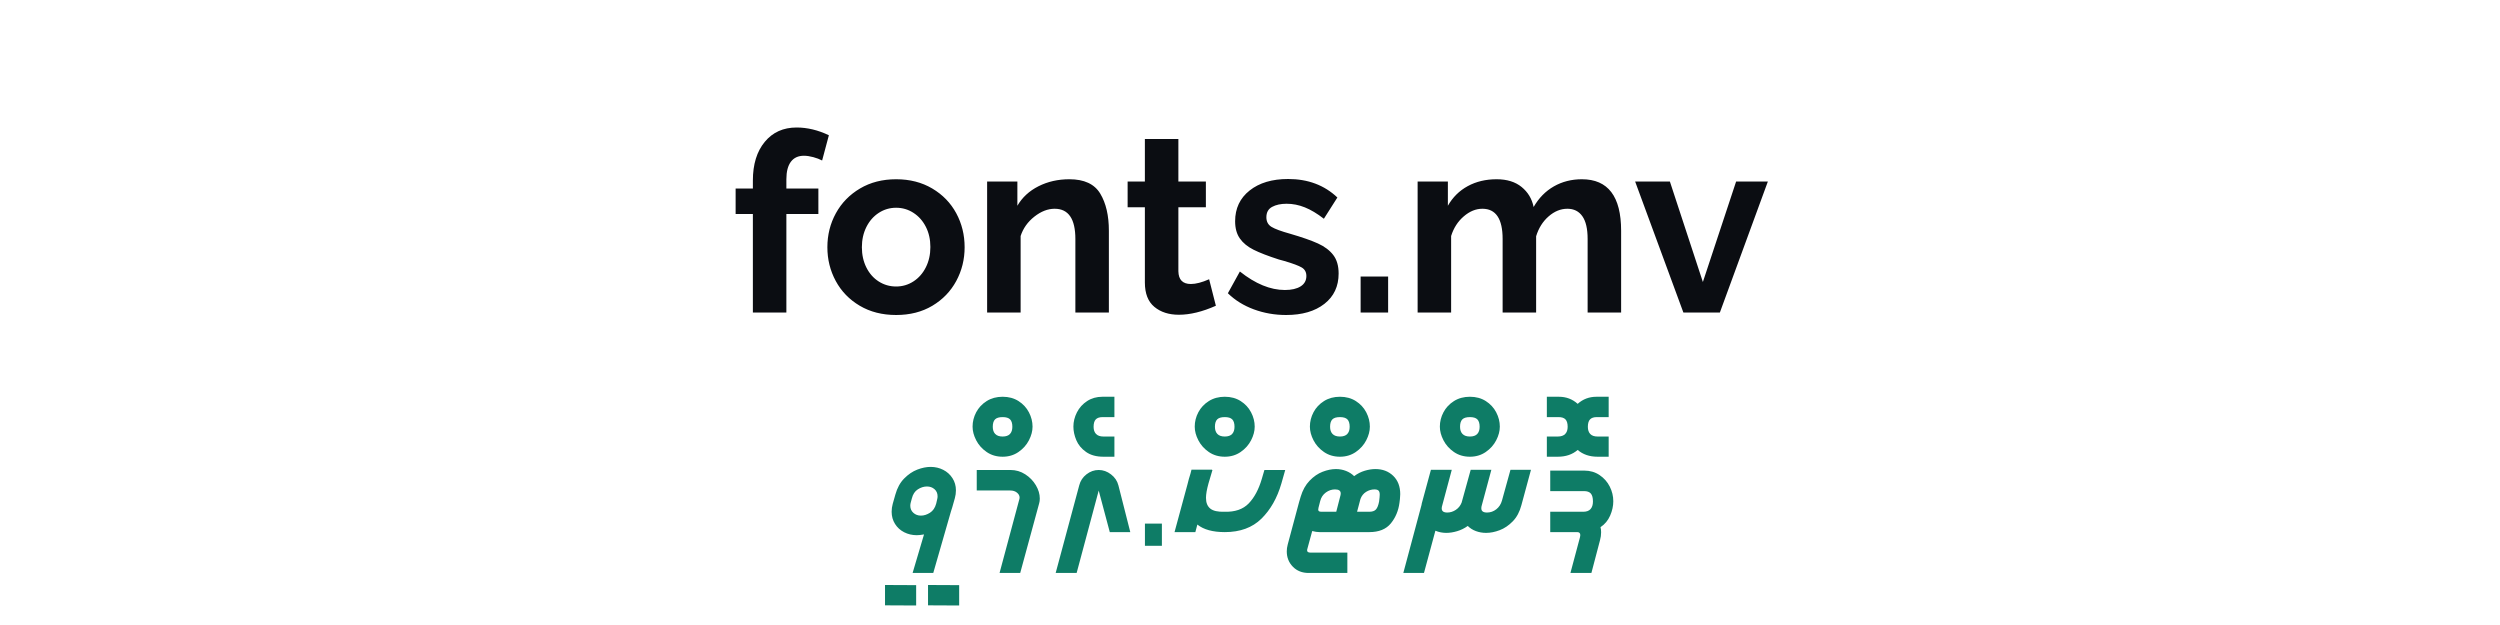
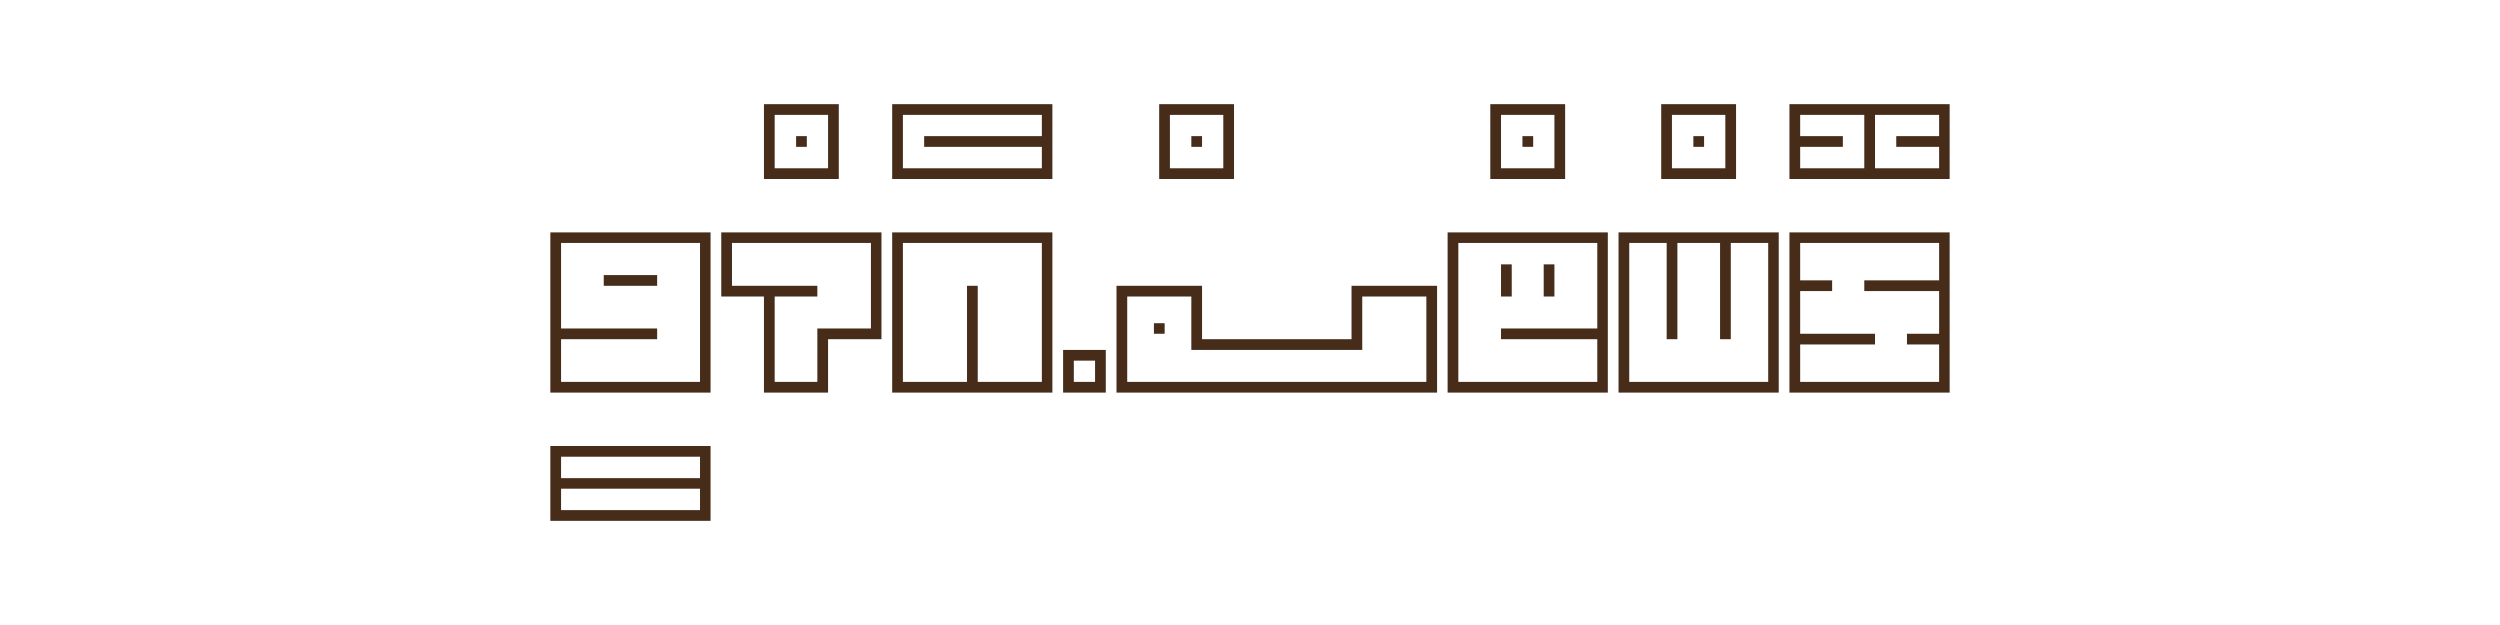
<svg xmlns="http://www.w3.org/2000/svg" viewBox="0 0 1200 300" width="1200" height="300" role="img" aria-label="fonts.mv — ފޮންޓްސް.އެމްވީ">
-   <path fill="#0b0d12" d="M361.38 102.72H353.1V90.48H361.38V86.64Q361.38 75.0 367.08 68.1Q372.78 61.2 382.38 61.2Q390.06 61.2 397.86 64.92L394.62 77.04Q392.82 76.08 390.36 75.42Q387.9 74.76 385.86 74.76Q381.78 74.76 379.62 77.64Q377.46 80.52 377.46 86.04V90.48H392.82V102.72H377.46V150.0H361.38ZM430.14 86.04Q439.98 86.04 447.48 90.48Q454.98 94.92 459.0 102.36Q463.02 109.8 463.02 118.68Q463.02 127.44 459.0 134.88Q454.98 142.32 447.54 146.76Q440.1 151.2 430.14 151.2Q420.18 151.2 412.68 146.76Q405.18 142.32 401.16 134.88Q397.14 127.44 397.14 118.68Q397.14 109.8 401.22 102.36Q405.3 94.92 412.8 90.48Q420.3 86.04 430.14 86.04ZM430.14 137.52Q434.7 137.52 438.48 135.06Q442.26 132.6 444.42 128.28Q446.58 123.96 446.58 118.56Q446.58 113.16 444.42 108.9Q442.26 104.64 438.48 102.18Q434.7 99.72 430.14 99.72Q425.58 99.72 421.8 102.18Q418.02 104.64 415.86 108.96Q413.7 113.28 413.7 118.68Q413.7 124.08 415.86 128.4Q418.02 132.72 421.8 135.12Q425.58 137.52 430.14 137.52ZM516.18 150.0V114.72Q516.18 100.2 506.22 100.2Q501.3 100.2 496.5 103.98Q491.7 107.76 489.9 113.28V150.0H473.82V87.12H488.34V98.76Q491.82 92.76 498.48 89.4Q505.14 86.04 513.3 86.04Q523.98 86.04 528.12 92.94Q532.26 99.84 532.26 110.76V150.0ZM565.86 151.08Q558.66 151.08 554.1 147.3Q549.54 143.52 549.54 135.6V99.48H541.26V87.12H549.54V66.72H565.62V87.12H578.82V99.48H565.62V130.2Q565.74 136.32 571.62 136.32Q575.22 136.32 580.38 134.04L583.62 146.76Q573.9 151.08 565.86 151.08ZM589.38 140.76 595.14 130.32Q606.3 139.2 616.74 139.2Q621.54 139.2 624.3 137.46Q627.06 135.72 627.06 132.48Q627.06 129.72 624.84 128.4Q622.62 127.08 616.5 125.28L613.86 124.56Q606.06 122.04 601.74 119.88Q597.42 117.72 595.14 114.48Q592.86 111.24 592.86 106.2Q592.86 96.96 599.82 91.44Q606.78 85.92 618.3 85.92Q632.58 85.92 641.94 94.8L635.46 105.0Q630.66 101.28 626.34 99.54Q622.02 97.8 617.58 97.8Q613.38 97.8 610.62 99.3Q607.86 100.8 607.86 104.28Q607.86 107.4 610.32 108.9Q612.78 110.4 619.26 112.2Q627.9 114.72 632.64 116.88Q637.38 119.04 639.96 122.4Q642.54 125.76 642.54 131.28Q642.54 140.52 635.7 145.86Q628.86 151.2 617.34 151.2Q609.18 151.2 601.86 148.5Q594.54 145.8 589.38 140.76ZM653.1 132.72H666.3V150.0H653.1ZM762.06 150.0V114.72Q762.06 107.4 759.54 103.8Q757.02 100.2 752.34 100.2Q747.54 100.2 743.34 103.86Q739.14 107.52 737.34 113.4V150.0H721.26V114.72Q721.26 100.2 711.54 100.2Q706.86 100.2 702.6 103.86Q698.34 107.52 696.54 113.28V150.0H680.46V87.12H694.98V98.76Q698.46 92.64 704.52 89.34Q710.58 86.04 718.38 86.04Q725.82 86.04 730.38 89.76Q734.94 93.48 736.14 99.36Q739.86 92.88 745.86 89.46Q751.86 86.04 759.3 86.04Q778.14 86.04 778.14 110.76V150.0ZM784.86 87.12H801.54L817.38 135.36L833.34 87.12H848.58L825.54 150.0H808.02Z" />
-   <path fill="#0e7c66" d="M424.805 290.564V280.796L439.753 280.87V290.638ZM445.451 280.796 460.399 280.87V290.638L445.451 290.564ZM443.527 256.524Q441.455 256.894 440.049 256.894Q436.793 256.894 434.018 255.488Q431.243 254.082 429.615 251.492Q427.987 248.902 427.987 245.646Q427.987 243.722 428.505 241.872L429.763 237.432Q431.095 232.622 434.018 229.662Q436.941 226.702 440.308 225.407Q443.675 224.112 446.709 224.112Q449.965 224.112 452.74 225.518Q455.515 226.924 457.18 229.514Q458.845 232.104 458.845 235.36Q458.845 237.284 458.327 239.134L457.069 243.574Q456.921 244.24 456.477 245.424L447.967 275.024H438.051ZM436.941 242.76Q436.941 244.832 438.421 246.164Q439.901 247.496 442.047 247.496Q444.193 247.496 446.376 246.127Q448.559 244.758 449.373 241.724L449.817 239.8Q450.039 238.986 450.039 238.246Q450.039 236.1 448.559 234.805Q447.079 233.51 444.933 233.51Q442.713 233.51 440.567 234.879Q438.421 236.248 437.681 239.282L437.163 241.206Q436.941 241.946 436.941 242.76ZM481.267 209.534Q483.635 209.534 484.782 208.313Q485.929 207.092 485.929 204.872Q485.929 202.43 484.856 201.32Q483.783 200.21 481.267 200.21Q478.677 200.21 477.604 201.32Q476.531 202.43 476.531 204.872Q476.531 207.092 477.715 208.313Q478.899 209.534 481.267 209.534ZM481.267 190.442Q485.633 190.442 488.889 192.514Q492.145 194.586 493.884 197.916Q495.623 201.246 495.623 204.798Q495.623 207.98 493.884 211.347Q492.145 214.714 488.852 216.971Q485.559 219.228 481.267 219.228Q476.901 219.228 473.608 216.971Q470.315 214.714 468.576 211.347Q466.837 207.98 466.837 204.798Q466.837 201.172 468.576 197.879Q470.315 194.586 473.608 192.514Q476.901 190.442 481.267 190.442ZM489.407 238.838Q489.407 237.506 488.149 236.47Q486.891 235.434 484.893 235.434H468.835V225.592H485.041Q488.889 225.592 492.108 227.664Q495.327 229.736 497.214 232.918Q499.101 236.1 499.101 239.282Q499.101 240.614 498.805 241.576L489.703 275.024H479.787L489.333 239.43Q489.407 239.208 489.407 238.838ZM524.927 204.872Q524.927 207.092 526.111 208.313Q527.295 209.534 529.663 209.534H534.917V219.228H529.663Q524.557 219.228 521.301 216.934Q518.045 214.64 516.639 211.31Q515.233 207.98 515.233 204.798Q515.233 201.246 516.935 197.916Q518.637 194.586 521.819 192.514Q525.001 190.442 529.145 190.442H534.917V200.21H529.293Q526.999 200.21 525.963 201.32Q524.927 202.43 524.927 204.872ZM527.369 225.592Q530.551 225.592 533.289 227.701Q536.027 229.81 536.841 232.992L542.539 255.414H532.697L527.369 235.434V235.508L516.787 275.024H506.723L518.045 232.918Q518.859 229.736 521.523 227.664Q524.187 225.592 527.369 225.592ZM549.569 251.344H557.709V262.0H549.569ZM587.901 209.534Q590.269 209.534 591.416 208.313Q592.563 207.092 592.563 204.872Q592.563 202.43 591.49 201.32Q590.417 200.21 587.901 200.21Q585.311 200.21 584.238 201.32Q583.165 202.43 583.165 204.872Q583.165 207.092 584.349 208.313Q585.533 209.534 587.901 209.534ZM587.901 190.442Q592.267 190.442 595.523 192.514Q598.779 194.586 600.518 197.916Q602.257 201.246 602.257 204.798Q602.257 207.98 600.518 211.347Q598.779 214.714 595.486 216.971Q592.193 219.228 587.901 219.228Q583.535 219.228 580.242 216.971Q576.949 214.714 575.21 211.347Q573.471 207.98 573.471 204.798Q573.471 201.172 575.21 197.879Q576.949 194.586 580.242 192.514Q583.535 190.442 587.901 190.442ZM569.993 232.474 570.659 229.884 571.399 227.442 571.917 225.444H581.833L581.759 225.592H581.981L580.057 232.104Q578.873 236.396 578.873 238.986Q578.873 242.464 580.945 244.129Q583.017 245.794 587.753 245.646Q595.301 245.868 599.371 241.65Q603.441 237.432 605.661 229.884L606.919 225.592H616.909L615.059 232.104Q612.025 242.538 605.476 248.976Q598.927 255.414 587.901 255.414Q579.243 255.414 574.729 251.788L573.767 255.414H563.777ZM643.179 209.534Q645.547 209.534 646.694 208.313Q647.841 207.092 647.841 204.872Q647.841 202.43 646.768 201.32Q645.695 200.21 643.179 200.21Q640.589 200.21 639.516 201.32Q638.443 202.43 638.443 204.872Q638.443 207.092 639.627 208.313Q640.811 209.534 643.179 209.534ZM643.179 190.442Q647.545 190.442 650.801 192.514Q654.057 194.586 655.796 197.916Q657.535 201.246 657.535 204.798Q657.535 207.98 655.796 211.347Q654.057 214.714 650.764 216.971Q647.471 219.228 643.179 219.228Q638.813 219.228 635.52 216.971Q632.227 214.714 630.488 211.347Q628.749 207.98 628.749 204.798Q628.749 201.172 630.488 197.879Q632.227 194.586 635.52 192.514Q638.813 190.442 643.179 190.442ZM627.417 264.22Q627.417 265.256 629.119 265.256H646.731V275.024H628.157Q623.495 275.024 620.572 272.027Q617.649 269.03 617.649 264.664Q617.649 263.11 618.093 261.408L623.051 242.908L623.347 241.798L623.717 240.466L623.791 240.244L624.309 238.468Q625.715 233.732 628.601 230.735Q631.487 227.738 634.854 226.443Q638.221 225.148 641.255 225.148Q643.771 225.148 646.065 226.036Q648.359 226.924 649.987 228.552Q652.355 226.776 655.056 225.962Q657.757 225.148 660.199 225.148Q665.379 225.148 668.746 228.404Q672.113 231.66 672.113 237.21Q672.113 237.95 671.965 239.578L671.743 241.354Q671.003 247.052 667.599 251.233Q664.195 255.414 657.239 255.414H633.411Q631.783 255.414 629.859 254.896L627.565 263.332Q627.417 263.702 627.417 264.22ZM632.745 244.61Q632.745 245.202 633.152 245.424Q633.559 245.646 634.447 245.646H641.403L643.475 237.58Q643.549 237.284 643.549 236.84Q643.549 234.916 640.811 234.916Q638.443 234.916 636.408 236.396Q634.373 237.876 633.707 240.466L632.893 243.648Q632.745 244.388 632.745 244.61ZM657.239 245.646Q659.459 245.646 660.458 244.536Q661.457 243.426 661.975 240.688L662.197 238.69Q662.271 238.246 662.271 237.432Q662.271 236.026 661.679 235.471Q661.087 234.916 659.755 234.916Q657.609 234.916 655.722 236.1Q653.835 237.284 653.021 239.504L651.393 245.646ZM705.561 209.534Q707.929 209.534 709.076 208.313Q710.223 207.092 710.223 204.872Q710.223 202.43 709.15 201.32Q708.077 200.21 705.561 200.21Q702.971 200.21 701.898 201.32Q700.825 202.43 700.825 204.872Q700.825 207.092 702.009 208.313Q703.193 209.534 705.561 209.534ZM705.561 190.442Q709.927 190.442 713.183 192.514Q716.439 194.586 718.178 197.916Q719.917 201.246 719.917 204.798Q719.917 207.98 718.178 211.347Q716.439 214.714 713.146 216.971Q709.853 219.228 705.561 219.228Q701.195 219.228 697.902 216.971Q694.609 214.714 692.87 211.347Q691.131 207.98 691.131 204.798Q691.131 201.172 692.87 197.879Q694.609 194.586 697.902 192.514Q701.195 190.442 705.561 190.442ZM682.325 242.39Q682.399 241.724 682.695 240.762L686.839 225.518H696.829V225.592L692.093 243.278Q692.019 243.5 692.019 244.018Q692.019 246.016 694.683 246.016Q696.829 246.016 698.753 244.758Q700.677 243.5 701.565 241.28L701.713 240.762L705.931 225.518H715.847L711.185 242.834Q711.037 243.278 711.037 244.018Q711.037 246.016 713.775 246.016Q716.217 246.016 718.215 244.462Q720.213 242.908 720.953 240.244L725.023 225.518H734.865L730.277 242.464Q729.019 247.274 726.133 250.234Q723.247 253.194 719.843 254.489Q716.439 255.784 713.331 255.784Q710.741 255.784 708.447 254.933Q706.153 254.082 704.525 252.454Q702.157 254.156 699.419 254.97Q696.681 255.784 694.239 255.784Q691.501 255.784 688.985 254.748L683.509 275.024H673.593ZM762.171 204.872Q762.171 207.092 763.318 208.313Q764.465 209.534 766.833 209.534H772.161V219.228H766.833Q761.061 219.228 757.287 215.972Q753.513 219.228 747.741 219.228H742.487V209.534H747.741Q750.109 209.534 751.293 208.313Q752.477 207.092 752.477 204.872Q752.477 202.43 751.441 201.32Q750.405 200.21 748.111 200.21H742.487V190.442H748.259Q753.513 190.442 757.287 193.846Q761.061 190.442 766.315 190.442H772.161V200.21H766.463Q764.243 200.21 763.207 201.32Q762.171 202.43 762.171 204.872ZM763.873 275.024H753.809L758.397 257.856Q758.545 257.116 758.545 256.894Q758.545 255.488 757.213 255.414H744.115V245.646H759.951Q762.319 245.646 763.466 244.351Q764.613 243.056 764.613 240.688Q764.613 238.098 763.614 236.914Q762.615 235.73 760.321 235.73H744.115V225.888H760.469Q764.613 225.888 767.795 228.034Q770.977 230.18 772.679 233.547Q774.381 236.914 774.381 240.614Q774.381 244.018 772.864 247.496Q771.347 250.974 768.239 253.046Q768.535 254.008 768.535 255.488Q768.535 257.412 768.017 259.262Z" />
+   <path fill="#462c19" d="M336.007 244.856V234.568H269.311V244.856ZM336.007 229.512V219.224H269.311V229.512ZM264.167 250.0V214.08H341.064V250.0ZM289.799 137.184V132.04H315.432V137.184ZM336.007 183.304V116.609H269.311V157.672H315.432V162.816H269.311V183.304ZM264.167 188.448V111.552H341.064V188.448ZM382.127 70.488V65.344H387.271V70.488ZM397.472 80.776V55.144H371.84V80.776ZM366.696 85.92V50.0H402.616V85.92ZM392.328 183.304V157.672H418.047V116.609H351.351V137.184H392.328V142.328H371.84V183.304ZM366.696 188.448V142.328H346.207V111.552H423.104V162.816H397.472V188.448ZM500.087 80.776V70.488H443.592V65.344H500.087V55.144H433.391V80.776ZM428.248 85.92V50.0H505.144V85.92ZM500.087 183.304V116.609H433.391V183.304H464.167V137.184H469.311V183.304ZM428.248 188.448V111.552H505.144V188.448ZM525.632 183.304V173.104H515.432V183.304ZM510.288 188.448V167.96H530.776V188.448ZM571.84 70.488V65.344H576.983V70.488ZM587.184 80.776V55.144H561.552V80.776ZM556.408 85.92V50.0H592.328V85.92ZM553.88 160.201V155.144H559.024V160.201ZM684.656 183.304V142.328H653.88V167.96H571.84V142.328H541.064V183.304ZM535.92 188.448V137.184H576.983V162.816H648.736V137.184H689.799V188.448ZM730.776 70.488V65.344H735.92V70.488ZM746.12 80.776V55.144H720.488V80.776ZM715.344 85.92V50.0H751.264V85.92ZM720.488 142.328V126.896H725.632V142.328ZM740.976 142.328V126.896H746.12V142.328ZM766.696 183.304V162.816H720.488V157.672H766.696V116.609H700.0V183.304ZM694.856 188.448V111.552H771.752V188.448ZM812.816 70.488V65.344H817.96V70.488ZM828.16 80.776V55.144H802.528V80.776ZM797.384 85.92V50.0H833.304V85.92ZM848.736 183.304V116.609H830.776V162.816H825.632V116.609H805.144V162.816H800.0V116.609H782.04V183.304ZM776.896 188.448V111.552H853.793V188.448ZM894.856 80.776V55.144H864.08V65.344H884.568V70.488H864.08V80.776ZM930.776 80.776V70.488H910.201V65.344H930.776V55.144H900V80.776ZM858.936 85.92V50.0H935.833V85.92ZM930.776 183.304V165.344H915.344V160.201H930.776V139.712H894.856V134.568H930.776V116.609H864.08V134.568H879.425V139.712H864.08V160.201H900V165.344H864.08V183.304ZM858.936 188.448V111.552H935.833V188.448Z" />
</svg>
